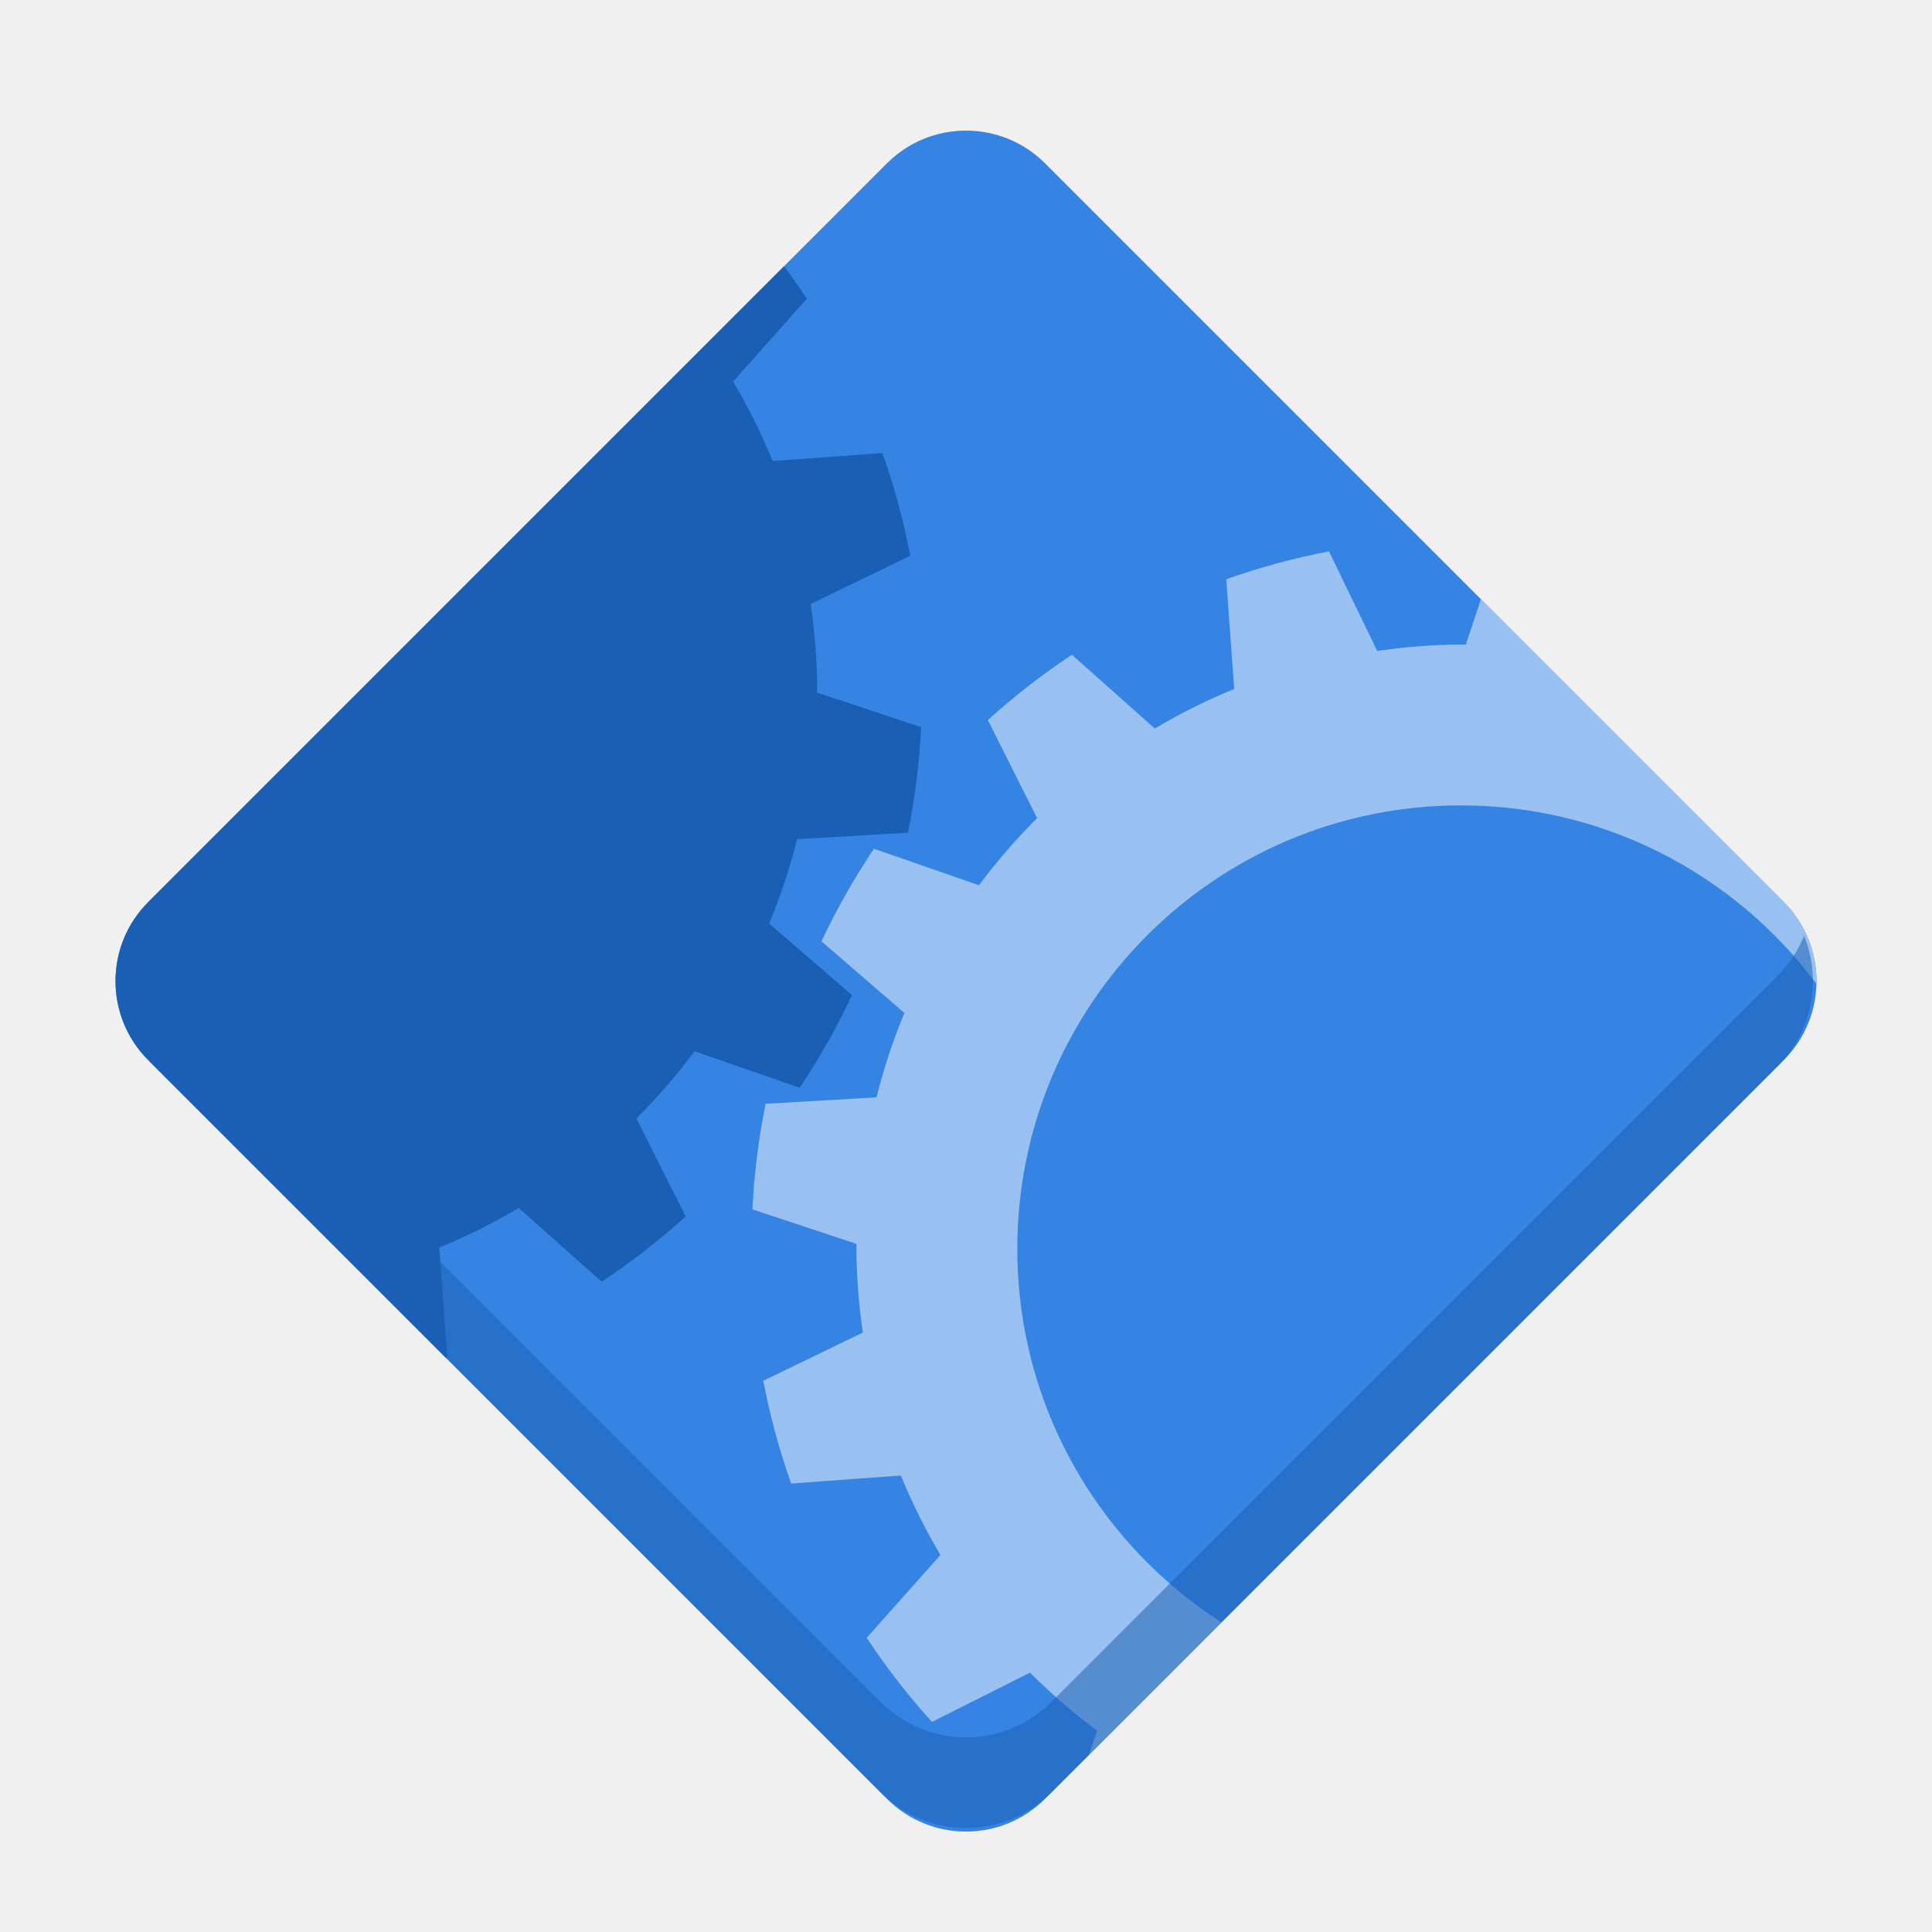
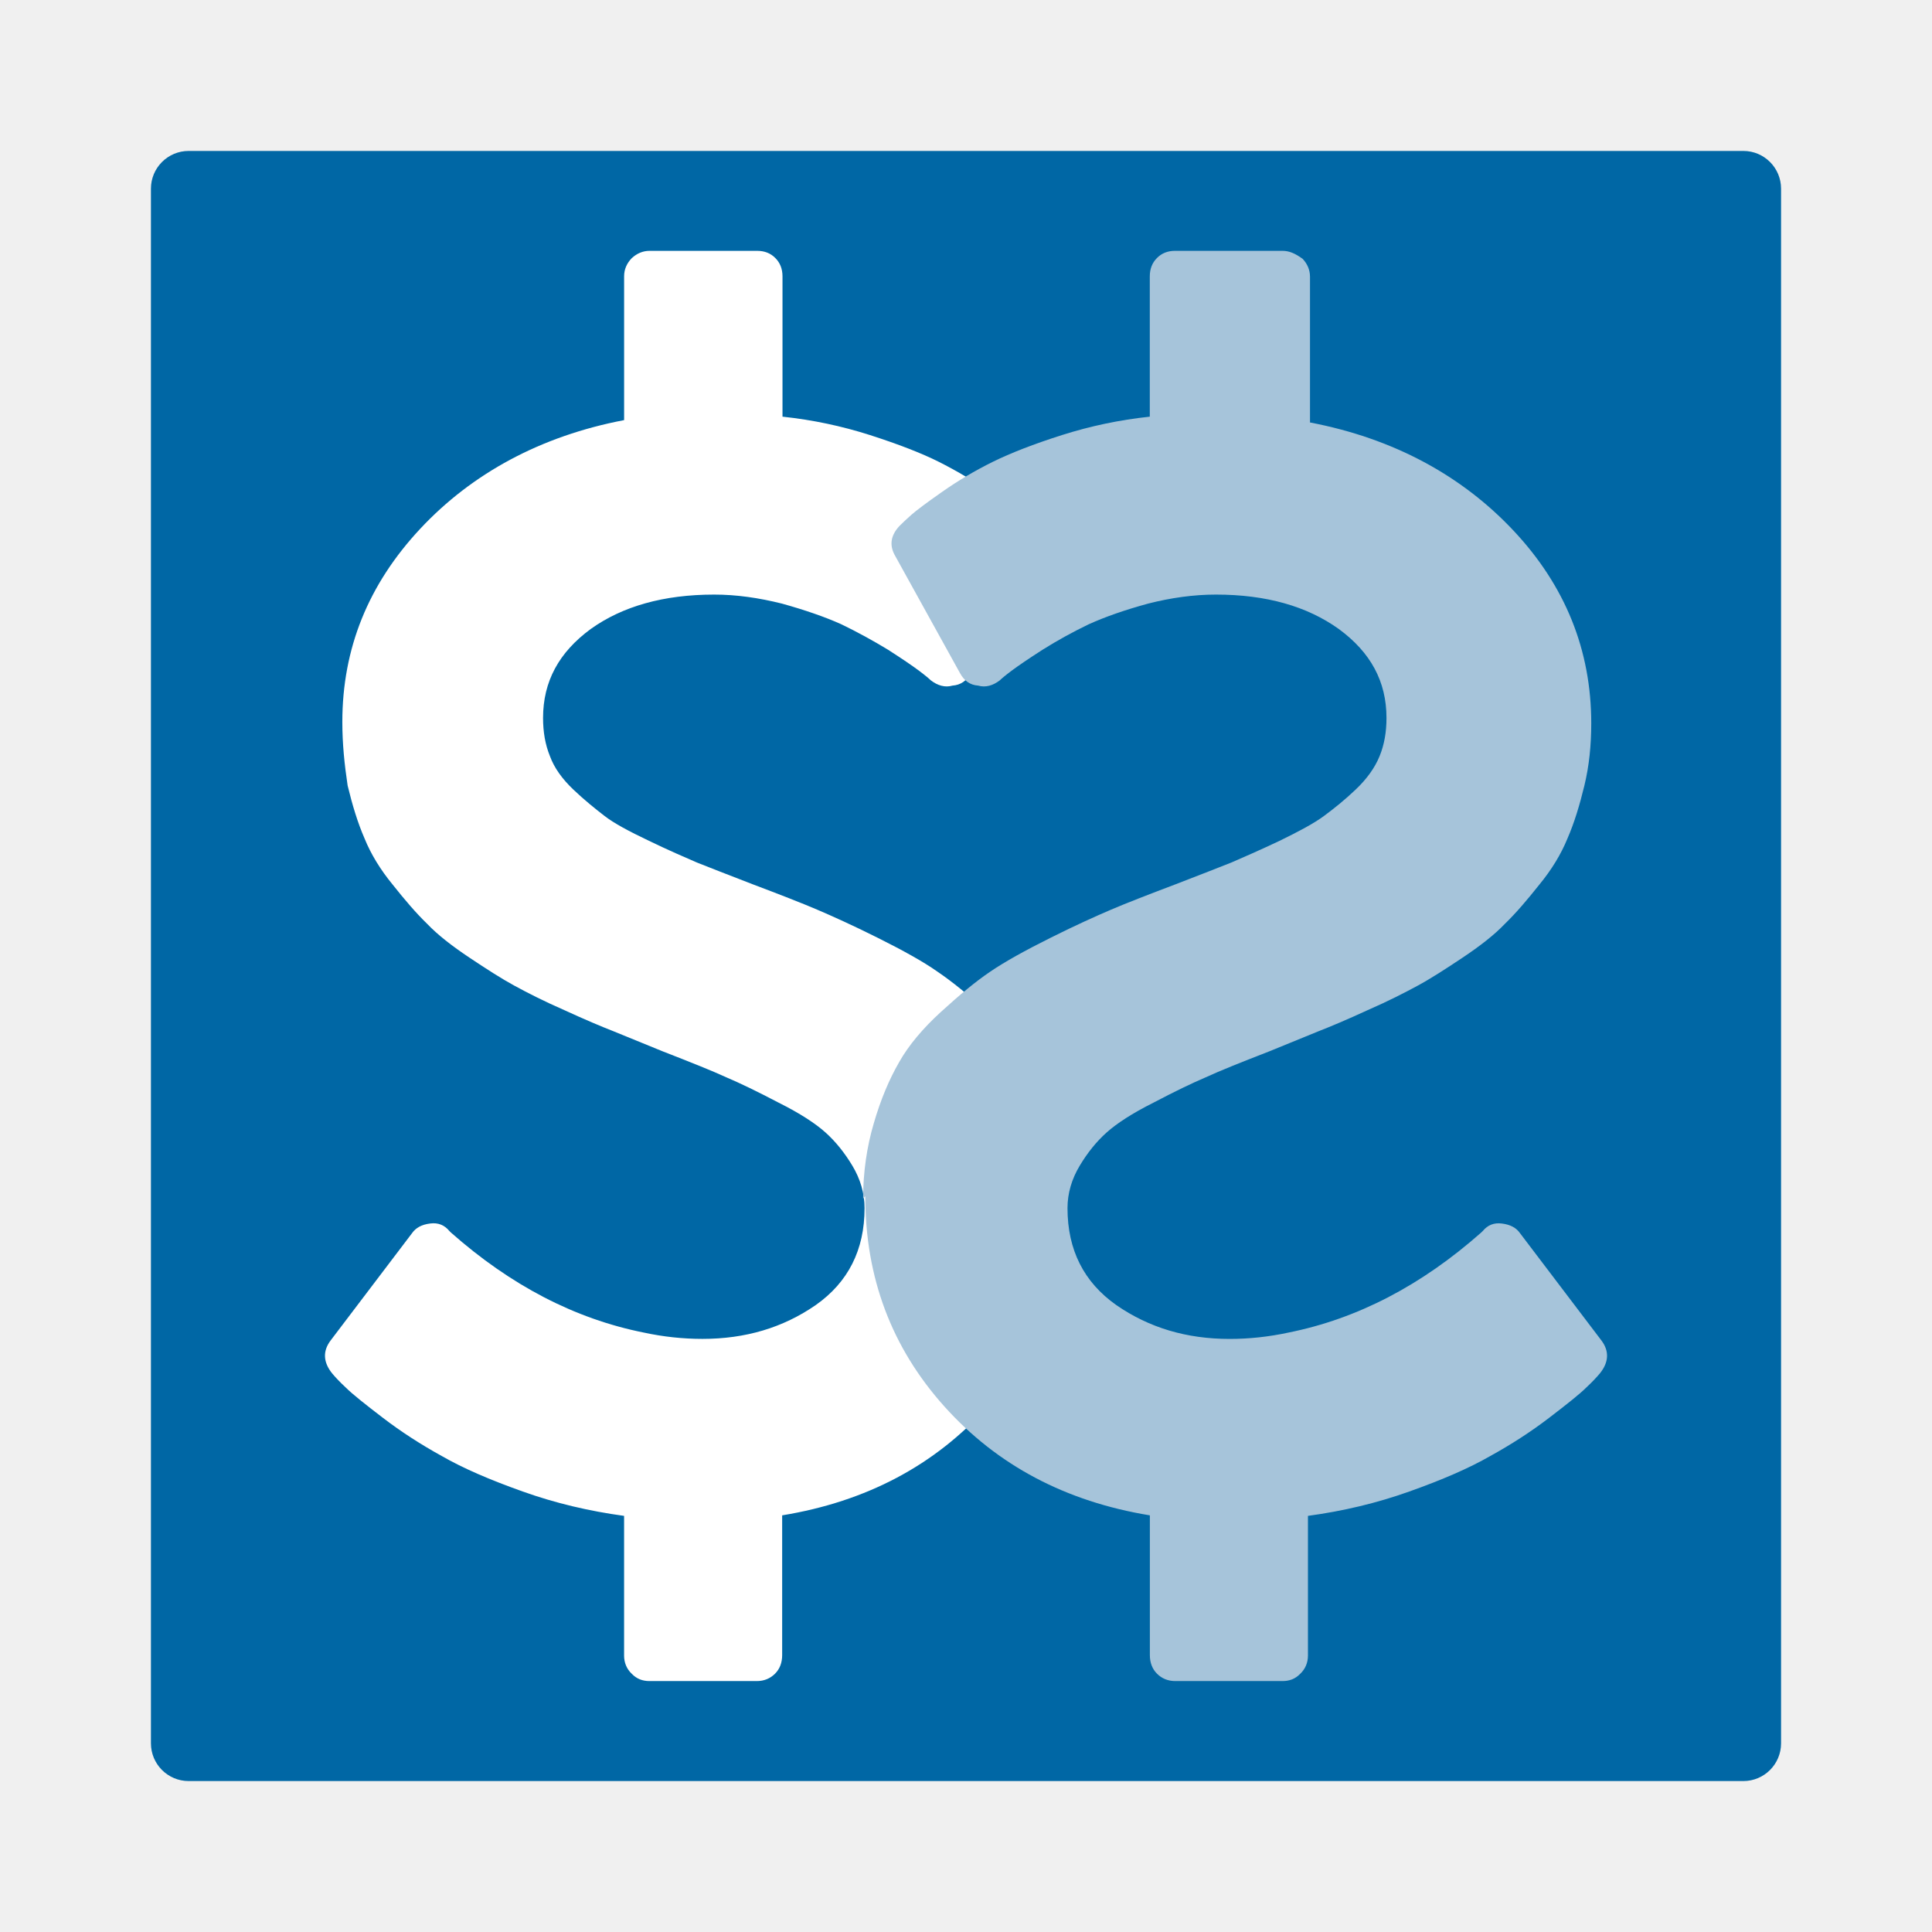
- <svg xmlns="http://www.w3.org/2000/svg" width="33.75mm" height="33.75mm" viewBox="0 0 33.75 33.75" version="1.1" id="svg974">
-   <defs id="defs968">
-     <clipPath clipPathUnits="userSpaceOnUse" id="clipPath18689">
-       <rect clip-path="none" transform="rotate(45)" ry="32" rx="32" y="123.999" x="486.037" height="362.943" width="362.943" id="rect18691" style="display:inline;opacity:1;vector-effect:none;fill:#4a86cf;fill-opacity:1;stroke:none;stroke-width:26.067;stroke-linecap:butt;stroke-linejoin:miter;stroke-miterlimit:4;stroke-dasharray:none;stroke-dashoffset:0;stroke-opacity:1;marker:none;marker-start:none;marker-mid:none;marker-end:none;paint-order:normal;enable-background:new" />
-     </clipPath>
-     <clipPath clipPathUnits="userSpaceOnUse" id="clipPath18689-3">
-       <rect clip-path="none" transform="rotate(45)" ry="32" rx="32" y="123.999" x="486.037" height="362.943" width="362.943" id="rect18691-6" style="display:inline;opacity:1;vector-effect:none;fill:#4a86cf;fill-opacity:1;stroke:none;stroke-width:26.067;stroke-linecap:butt;stroke-linejoin:miter;stroke-miterlimit:4;stroke-dasharray:none;stroke-dashoffset:0;stroke-opacity:1;marker:none;marker-start:none;marker-mid:none;marker-end:none;paint-order:normal;enable-background:new" />
-     </clipPath>
-   </defs>
-   <g id="layer1" transform="translate(-61.81982,-103.944)">
-     <g transform="matrix(0.2636723,0,0,0.2636723,61.81982,-529.397)" style="display:inline;stroke-width:0.25;enable-background:new" id="g1836">
-       <g transform="matrix(0.25,0,0,0.25,0,2295)" id="g18818" style="stroke-width:0.25">
-         <g style="stroke-width:0.27" transform="matrix(0.9260519,0,0,0.9260519,18.93073,50.87633)" id="g18590">
-           <g style="stroke-width:0.27" id="g18681" clip-path="url(#clipPath18689-3)">
-             <rect style="opacity:1;vector-effect:none;fill:#3584e4;fill-opacity:1;stroke:none;stroke-width:8.221;stroke-linecap:butt;stroke-linejoin:miter;stroke-miterlimit:4;stroke-dasharray:none;stroke-dashoffset:0;stroke-opacity:1;marker:none;marker-start:none;marker-mid:none;marker-end:none;paint-order:normal" id="rect18571" width="424" height="424" x="458.337" y="90.642" rx="10.092" ry="10.092" transform="matrix(0.6052817,0.6052817,-0.6052817,0.6052817,33.44063,99.07363)" clip-path="none" />
-             <circle style="opacity:1;vector-effect:none;fill:#f66151;fill-opacity:1;stroke:none;stroke-width:7.037;stroke-linecap:butt;stroke-linejoin:miter;stroke-miterlimit:4;stroke-dasharray:none;stroke-dashoffset:0;stroke-opacity:1;marker:none;marker-start:none;marker-mid:none;marker-end:none;paint-order:normal" id="path18706" cx="0" cy="0" r="0" transform="translate(0,-212)" />
-             <circle style="opacity:1;vector-effect:none;fill:#f66151;fill-opacity:1;stroke:none;stroke-width:7.037;stroke-linecap:butt;stroke-linejoin:miter;stroke-miterlimit:4;stroke-dasharray:none;stroke-dashoffset:0;stroke-opacity:1;marker:none;marker-start:none;marker-mid:none;marker-end:none;paint-order:normal" id="path18708" cx="0" cy="0" r="0" transform="translate(0,-212)" />
-             <path style="display:inline;opacity:1;vector-effect:none;fill:#98c1f1;fill-opacity:1;stroke:none;stroke-width:7.037;stroke-linecap:butt;stroke-linejoin:miter;stroke-miterlimit:4;stroke-dasharray:none;stroke-dashoffset:0;stroke-opacity:1;marker:none;marker-start:none;marker-mid:none;marker-end:none;paint-order:normal;enable-background:new" d="m 408.92,561.918 -9.886,29.829 a 172.971,172.971 0 0 0 -1.427,-0.071 172.971,172.971 0 0 0 -23.929,1.852 l -13.801,-28.501 a 203.293,203.293 0 0 0 -29.401,7.972 l 2.286,31.405 a 172.971,172.971 0 0 0 -22.732,11.319 l -23.718,-21.103 a 203.293,203.293 0 0 0 -24.059,18.674 l 14.099,28.073 a 172.971,172.971 0 0 0 -16.636,19.211 l -30.058,-10.448 a 203.293,203.293 0 0 0 -15.017,26.488 l 23.73,20.507 a 172.971,172.971 0 0 0 -7.985,24.143 l -31.73,1.849 a 203.293,203.293 0 0 0 -3.778,30.217 l 29.829,9.886 a 172.971,172.971 0 0 0 -0.071,1.427 172.971,172.971 0 0 0 1.852,23.929 l -28.501,13.801 a 203.293,203.293 0 0 0 7.972,29.401 l 31.405,-2.286 a 172.971,172.971 0 0 0 11.319,22.732 l -21.103,23.718 a 203.293,203.293 0 0 0 18.674,24.059 l 28.073,-14.099 a 172.971,172.971 0 0 0 19.211,16.636 l -10.448,30.058 a 203.293,203.293 0 0 0 26.488,15.017 l 20.507,-23.73 a 172.971,172.971 0 0 0 24.143,7.985 l 1.849,31.73 a 203.293,203.293 0 0 0 30.217,3.778 l 9.886,-29.829 a 172.971,172.971 0 0 0 1.427,0.071 172.971,172.971 0 0 0 23.929,-1.852 l 13.801,28.501 a 203.293,203.293 0 0 0 29.401,-7.972 l -2.286,-31.405 a 172.971,172.971 0 0 0 22.732,-11.319 l 23.718,21.103 A 203.293,203.293 0 0 0 532.96,916 l -14.099,-28.073 a 172.971,172.971 0 0 0 16.636,-19.211 l 30.058,10.448 a 203.293,203.293 0 0 0 15.017,-26.488 l -23.73,-20.507 a 172.971,172.971 0 0 0 7.985,-24.143 l 31.73,-1.849 a 203.293,203.293 0 0 0 3.778,-30.217 l -29.829,-9.886 a 172.971,172.971 0 0 0 0.071,-1.427 172.971,172.971 0 0 0 -1.852,-23.929 l 28.501,-13.801 a 203.293,203.293 0 0 0 -7.972,-29.401 l -31.405,2.286 a 172.971,172.971 0 0 0 -11.319,-22.732 l 21.103,-23.718 a 203.293,203.293 0 0 0 -18.674,-24.059 l -28.073,14.099 a 172.971,172.971 0 0 0 -19.211,-16.636 l 10.448,-30.058 A 203.293,203.293 0 0 0 485.636,581.681 l -20.507,23.73 a 172.971,172.971 0 0 0 -24.143,-7.985 l -1.849,-31.73 a 203.293,203.293 0 0 0 -30.217,-3.778 z M 397.607,637.722 A 126.926,126.926 0 0 1 524.532,764.647 126.926,126.926 0 0 1 397.607,891.572 126.926,126.926 0 0 1 270.682,764.647 126.926,126.926 0 0 1 397.607,637.722 Z" id="path18717-4" />
-             <path id="path18758" d="m 51.748,401.284 -9.886,29.829 c -0.476,-0.026 -0.951,-0.05 -1.427,-0.071 -8.01,0.062 -16.005,0.681 -23.929,1.852 L 2.706,404.392 c -9.986,1.918 -19.814,4.583 -29.401,7.972 l 2.286,31.405 c -7.844,3.211 -15.442,6.994 -22.732,11.319 l -23.718,-21.103 c -8.475,5.614 -16.518,11.857 -24.059,18.674 l 14.099,28.073 c -6.009,5.987 -11.569,12.408 -16.636,19.211 l -30.058,-10.448 c -5.661,8.442 -10.68,17.296 -15.017,26.488 l 23.73,20.507 c -3.25,7.841 -5.919,15.91 -7.985,24.143 l -31.73,1.849 c -2.013,9.964 -3.276,20.064 -3.778,30.217 l 29.829,9.886 c -0.026,0.476 -0.05,0.951 -0.071,1.427 0.062,8.01 0.681,16.005 1.852,23.929 l -28.501,13.801 c 1.918,9.986 4.583,19.814 7.972,29.401 l 31.405,-2.286 c 3.211,7.844 6.994,15.442 11.319,22.732 l -21.103,23.718 c 5.614,8.475 11.857,16.518 18.674,24.059 l 28.073,-14.099 c 5.987,6.009 12.408,11.569 19.211,16.636 l -10.448,30.058 c 8.442,5.661 17.296,10.68 26.488,15.017 l 20.507,-23.73 c 7.841,3.25 15.91,5.919 24.143,7.985 l 1.849,31.73 c 9.964,2.013 20.064,3.276 30.217,3.778 l 9.886,-29.829 c 0.476,0.026 0.951,0.05 1.427,0.071 8.01,-0.062 16.005,-0.681 23.929,-1.852 l 13.801,28.501 c 9.986,-1.918 19.814,-4.583 29.401,-7.972 l -2.286,-31.405 c 7.844,-3.211 15.442,-6.994 22.732,-11.319 l 23.718,21.103 c 8.475,-5.614 16.518,-11.857 24.059,-18.674 l -14.099,-28.073 c 6.009,-5.987 11.569,-12.408 16.636,-19.211 l 30.058,10.448 c 5.661,-8.442 10.68,-17.296 15.017,-26.488 l -23.73,-20.507 c 3.25,-7.841 5.919,-15.91 7.985,-24.143 l 31.73,-1.849 c 2.013,-9.964 3.276,-20.064 3.778,-30.217 l -29.829,-9.886 c 0.026,-0.476 0.05,-0.951 0.071,-1.427 -0.062,-8.01 -0.681,-16.005 -1.852,-23.929 l 28.501,-13.801 c -1.918,-9.986 -4.583,-19.814 -7.972,-29.401 l -31.405,2.286 c -3.211,-7.844 -6.994,-15.442 -11.319,-22.732 l 21.103,-23.718 c -5.614,-8.475 -11.857,-16.518 -18.674,-24.059 l -28.073,14.099 c -5.987,-6.009 -12.408,-11.569 -19.211,-16.636 l 10.448,-30.058 c -8.442,-5.661 -17.296,-10.68 -26.488,-15.017 l -20.507,23.73 c -7.841,-3.25 -15.91,-5.919 -24.143,-7.985 l -1.849,-31.73 c -9.964,-2.013 -20.064,-3.276 -30.217,-3.778 z" style="display:inline;opacity:1;vector-effect:none;fill:#1a5fb4;fill-opacity:1;stroke:none;stroke-width:7.037;stroke-linecap:butt;stroke-linejoin:miter;stroke-miterlimit:4;stroke-dasharray:none;stroke-dashoffset:0;stroke-opacity:1;marker:none;marker-start:none;marker-mid:none;marker-end:none;paint-order:normal;enable-background:new" />
-           </g>
-         </g>
-         <path style="display:inline;opacity:0.534;vector-effect:none;fill:#1a5fb4;fill-opacity:1;stroke:none;stroke-width:1.629;stroke-linecap:butt;stroke-linejoin:miter;stroke-miterlimit:4;stroke-dasharray:none;stroke-dashoffset:0;stroke-opacity:1;marker:none;marker-start:none;marker-mid:none;marker-end:none;paint-order:normal;enable-background:new" clip-path="none" d="m 8.477,2676 c -1.171,2.887 -0.583,6.308 1.766,8.656 l 48.102,48.102 c 3.134,3.134 8.179,3.134 11.312,0 l 48.102,-48.102 c 2.348,-2.348 2.937,-5.77 1.766,-8.656 -0.392,0.966 -0.98,1.871 -1.766,2.656 l -48.102,48.102 c -3.134,3.134 -8.179,3.134 -11.312,0 L 10.242,2678.656 C 9.457,2677.871 8.868,2676.965 8.477,2676 Z" transform="matrix(4,0,0,4,0,-10028)" id="rect18571-6" />
-       </g>
-       <rect y="2402" x="-1.5000001e-06" height="128" width="128" id="rect9125-7-2" style="display:inline;opacity:1;vector-effect:none;fill:none;fill-opacity:1;stroke:none;stroke-width:1.25;stroke-linecap:butt;stroke-linejoin:miter;stroke-miterlimit:4;stroke-dasharray:none;stroke-dashoffset:0;stroke-opacity:1;marker:none;marker-start:none;marker-mid:none;marker-end:none;paint-order:normal;enable-background:new" />
-     </g>
+ <svg xmlns="http://www.w3.org/2000/svg" width="512" height="512">
+   <rect fill="#0067a5" x="40" y="40" width="432" height="432" rx="10" />
+   <g stroke-linejoin="bevel" stroke-linecap="square" fill="none">
+     <path d="M282.702 317.017c0 21.566-6.99 40.13-20.958 55.703-13.966 15.575-32.116 25.2-54.463 28.863v37.042c0 1.964-.61 3.648-1.88 4.91-1.26 1.264-2.87 1.965-4.84 1.965h-28.44c-1.82 0-3.39-.56-4.73-1.964-1.33-1.263-2-2.947-2-4.77v-37.043c-9.26-1.263-18.22-3.367-26.85-6.454-8.7-3.09-15.86-6.18-21.47-9.41-5.61-3.09-10.81-6.46-15.58-10.11-4.77-3.65-8.14-6.32-9.82-8-1.82-1.69-2.95-2.95-3.65-3.79-2.38-2.95-2.52-5.9-.42-8.7l21.62-28.49c.99-1.4 2.53-2.25 4.78-2.53 2.11-.28 3.79.42 5.06 1.96l.42.42c15.87 14.03 32.85 22.87 51.1 26.52 5.198 1.12 10.39 1.68 15.58 1.68 11.37 0 21.34-2.95 30.04-8.98 8.56-6.03 12.918-14.59 12.918-25.68 0-3.93-1.122-7.72-3.227-11.228-2.105-3.504-4.49-6.45-7.16-8.84s-6.736-5.05-12.35-7.854c-5.615-2.946-10.25-5.19-13.9-6.735-3.65-1.68-9.262-3.93-16.842-6.876l-13.054-5.33c-3.225-1.26-7.58-3.09-13.05-5.61-5.476-2.39-9.83-4.63-13.197-6.46s-7.3-4.35-11.93-7.44c-4.63-3.09-8.42-6.033-11.23-8.98-2.946-2.86-5.894-6.314-9.123-10.383-3.23-3.93-5.755-8.05-7.44-12.207-1.824-4.17-3.23-8.84-4.49-14.03-.84-5.61-1.405-11.08-1.405-16.84 0-19.5 6.88-36.48 20.636-51.21 13.758-14.73 32.006-24.593 54.04-28.802V73.21c0-1.824.7-3.41 1.996-4.77 1.36-1.263 2.95-1.965 4.77-1.965h28.48c1.97 0 3.57.63 4.83 1.908 1.265 1.263 1.897 2.89 1.897 4.855v37.183c8 .85 15.72 2.49 23.16 4.87 7.44 2.39 13.62 4.77 18.25 7.09 4.63 2.33 9.124 4.97 13.335 7.93 4.21 2.95 6.88 5.01 8.14 6.13 1.263 1.12 2.246 2.11 3.09 2.95 2.384 2.56 2.665 5.24.98 8.06l-16.99 30.87c-1.12 2.11-2.807 3.23-4.91 3.37-1.966.57-3.93 0-5.756-1.4-.42-.42-1.407-1.26-3.09-2.52s-4.35-3.09-8.28-5.61c-3.93-2.38-8-4.63-12.356-6.73-4.35-1.96-9.686-3.79-15.72-5.47-6.18-1.54-12.074-2.39-17.97-2.39-13.335 0-24.283 3.09-32.706 9.12-8.42 6.18-12.63 13.89-12.63 23.58 0 3.65.56 7.02 1.82 10.107 1.12 3.08 3.23 6.03 6.18 8.84s5.75 5.05 8.28 7.01 6.48 4.07 11.79 6.598c5.22 2.525 9.47 4.35 12.7 5.75 3.23 1.26 8.14 3.228 14.74 5.75 7.44 2.81 13.194 5.055 17.124 6.738s9.262 4.07 16 7.437c6.735 3.365 12.07 6.31 15.86 8.98 3.93 2.664 8.28 6.17 13.054 10.66 4.91 4.35 8.56 8.84 11.23 13.33 2.665 4.63 4.84 9.96 6.67 16.276 1.82 6.174 2.71 12.91 2.71 19.925l.66-.674" fill="#fff" />
+     <path d="M229.305 317.017c0 21.566 6.99 40.13 20.957 55.703 13.967 15.575 32.116 25.2 54.463 28.863v37.042c0 1.964.618 3.648 1.88 4.91 1.265 1.264 2.88 1.965 4.844 1.965h28.43c1.82 0 3.39-.56 4.73-1.964 1.33-1.263 2.01-2.947 2.01-4.77v-37.043c9.26-1.263 18.22-3.367 26.85-6.454 8.7-3.09 15.86-6.18 21.47-9.41 5.61-3.09 10.81-6.46 15.58-10.11 4.77-3.65 8.14-6.32 9.82-8 1.82-1.69 2.94-2.95 3.65-3.79 2.38-2.95 2.52-5.9.42-8.7l-21.61-28.48c-.98-1.4-2.53-2.25-4.77-2.53-2.11-.28-3.79.42-5.06 1.96l-.43.42c-15.86 14.03-32.85 22.87-51.1 26.52-5.2 1.12-10.39 1.68-15.58 1.68-11.37 0-21.34-2.95-30.04-8.98-8.57-6.04-12.92-14.6-12.92-25.68 0-3.93 1.12-7.72 3.23-11.23 2.1-3.51 4.49-6.46 7.16-8.84s6.74-5.05 12.35-7.86c5.61-2.95 10.24-5.19 13.89-6.74 3.65-1.686 9.26-3.93 16.84-6.878l13.055-5.33c3.23-1.26 7.58-3.084 13.052-5.61 5.47-2.38 9.82-4.63 13.19-6.45s7.3-4.35 11.93-7.44c4.63-3.09 8.42-6.034 11.23-8.98 2.95-2.863 5.89-6.315 9.12-10.384 3.23-3.923 5.752-8.05 7.44-12.2 1.82-4.17 3.23-8.84 4.49-14.03s1.823-10.72 1.823-16.5c0-19.39-6.88-36.48-20.635-51.11-13.753-14.62-31.86-24.418-53.9-28.628V73.35c0-1.824-.7-3.437-1.964-4.77-1.96-1.403-3.51-2.105-5.33-2.105H311.4c-1.962 0-3.534.63-4.8 1.908-1.26 1.263-1.893 2.89-1.893 4.855v37.183c-8.003.85-15.75 2.49-23.26 4.87-7.51 2.39-13.617 4.77-18.333 7.09-4.72 2.33-9.17 4.97-13.39 7.93-4.215 2.95-6.95 5.01-8.216 6.13-1.27 1.12-2.3 2.11-3.15 2.95-2.387 2.56-2.737 5.24-1.053 8.06l17.07 30.87c1.12 2.11 2.734 3.23 4.84 3.37 1.962.57 3.93 0 5.752-1.4.42-.42 1.4-1.26 3.085-2.52s4.35-3.09 8.28-5.61c3.79-2.38 7.86-4.63 12.21-6.73 4.35-1.96 9.545-3.79 15.72-5.47 6.037-1.54 12.073-2.39 17.97-2.39 13.334 0 24.14 3.09 32.564 9.12 8.426 6.18 12.637 13.89 12.637 23.58 0 3.65-.56 7.02-1.824 10.11-1.26 3.088-3.37 6.03-6.32 8.84-2.95 2.807-5.76 5.05-8.42 7.016s-6.6 4.07-11.79 6.6c-5.34 2.524-9.55 4.35-12.78 5.75-3.23 1.26-8.14 3.227-14.74 5.75-7.44 2.81-13.19 5.054-17.13 6.737s-9.26 4.07-16 7.437c-6.74 3.362-12.07 6.31-16 8.98-3.93 2.66-8.14 6.17-13.06 10.66-4.77 4.35-8.56 8.84-11.09 13.33-2.665 4.63-4.91 9.96-6.736 16.273-1.824 6.174-2.81 12.91-2.81 19.925l.56-.673" fill="#a6c4da" />
  </g>
</svg>
